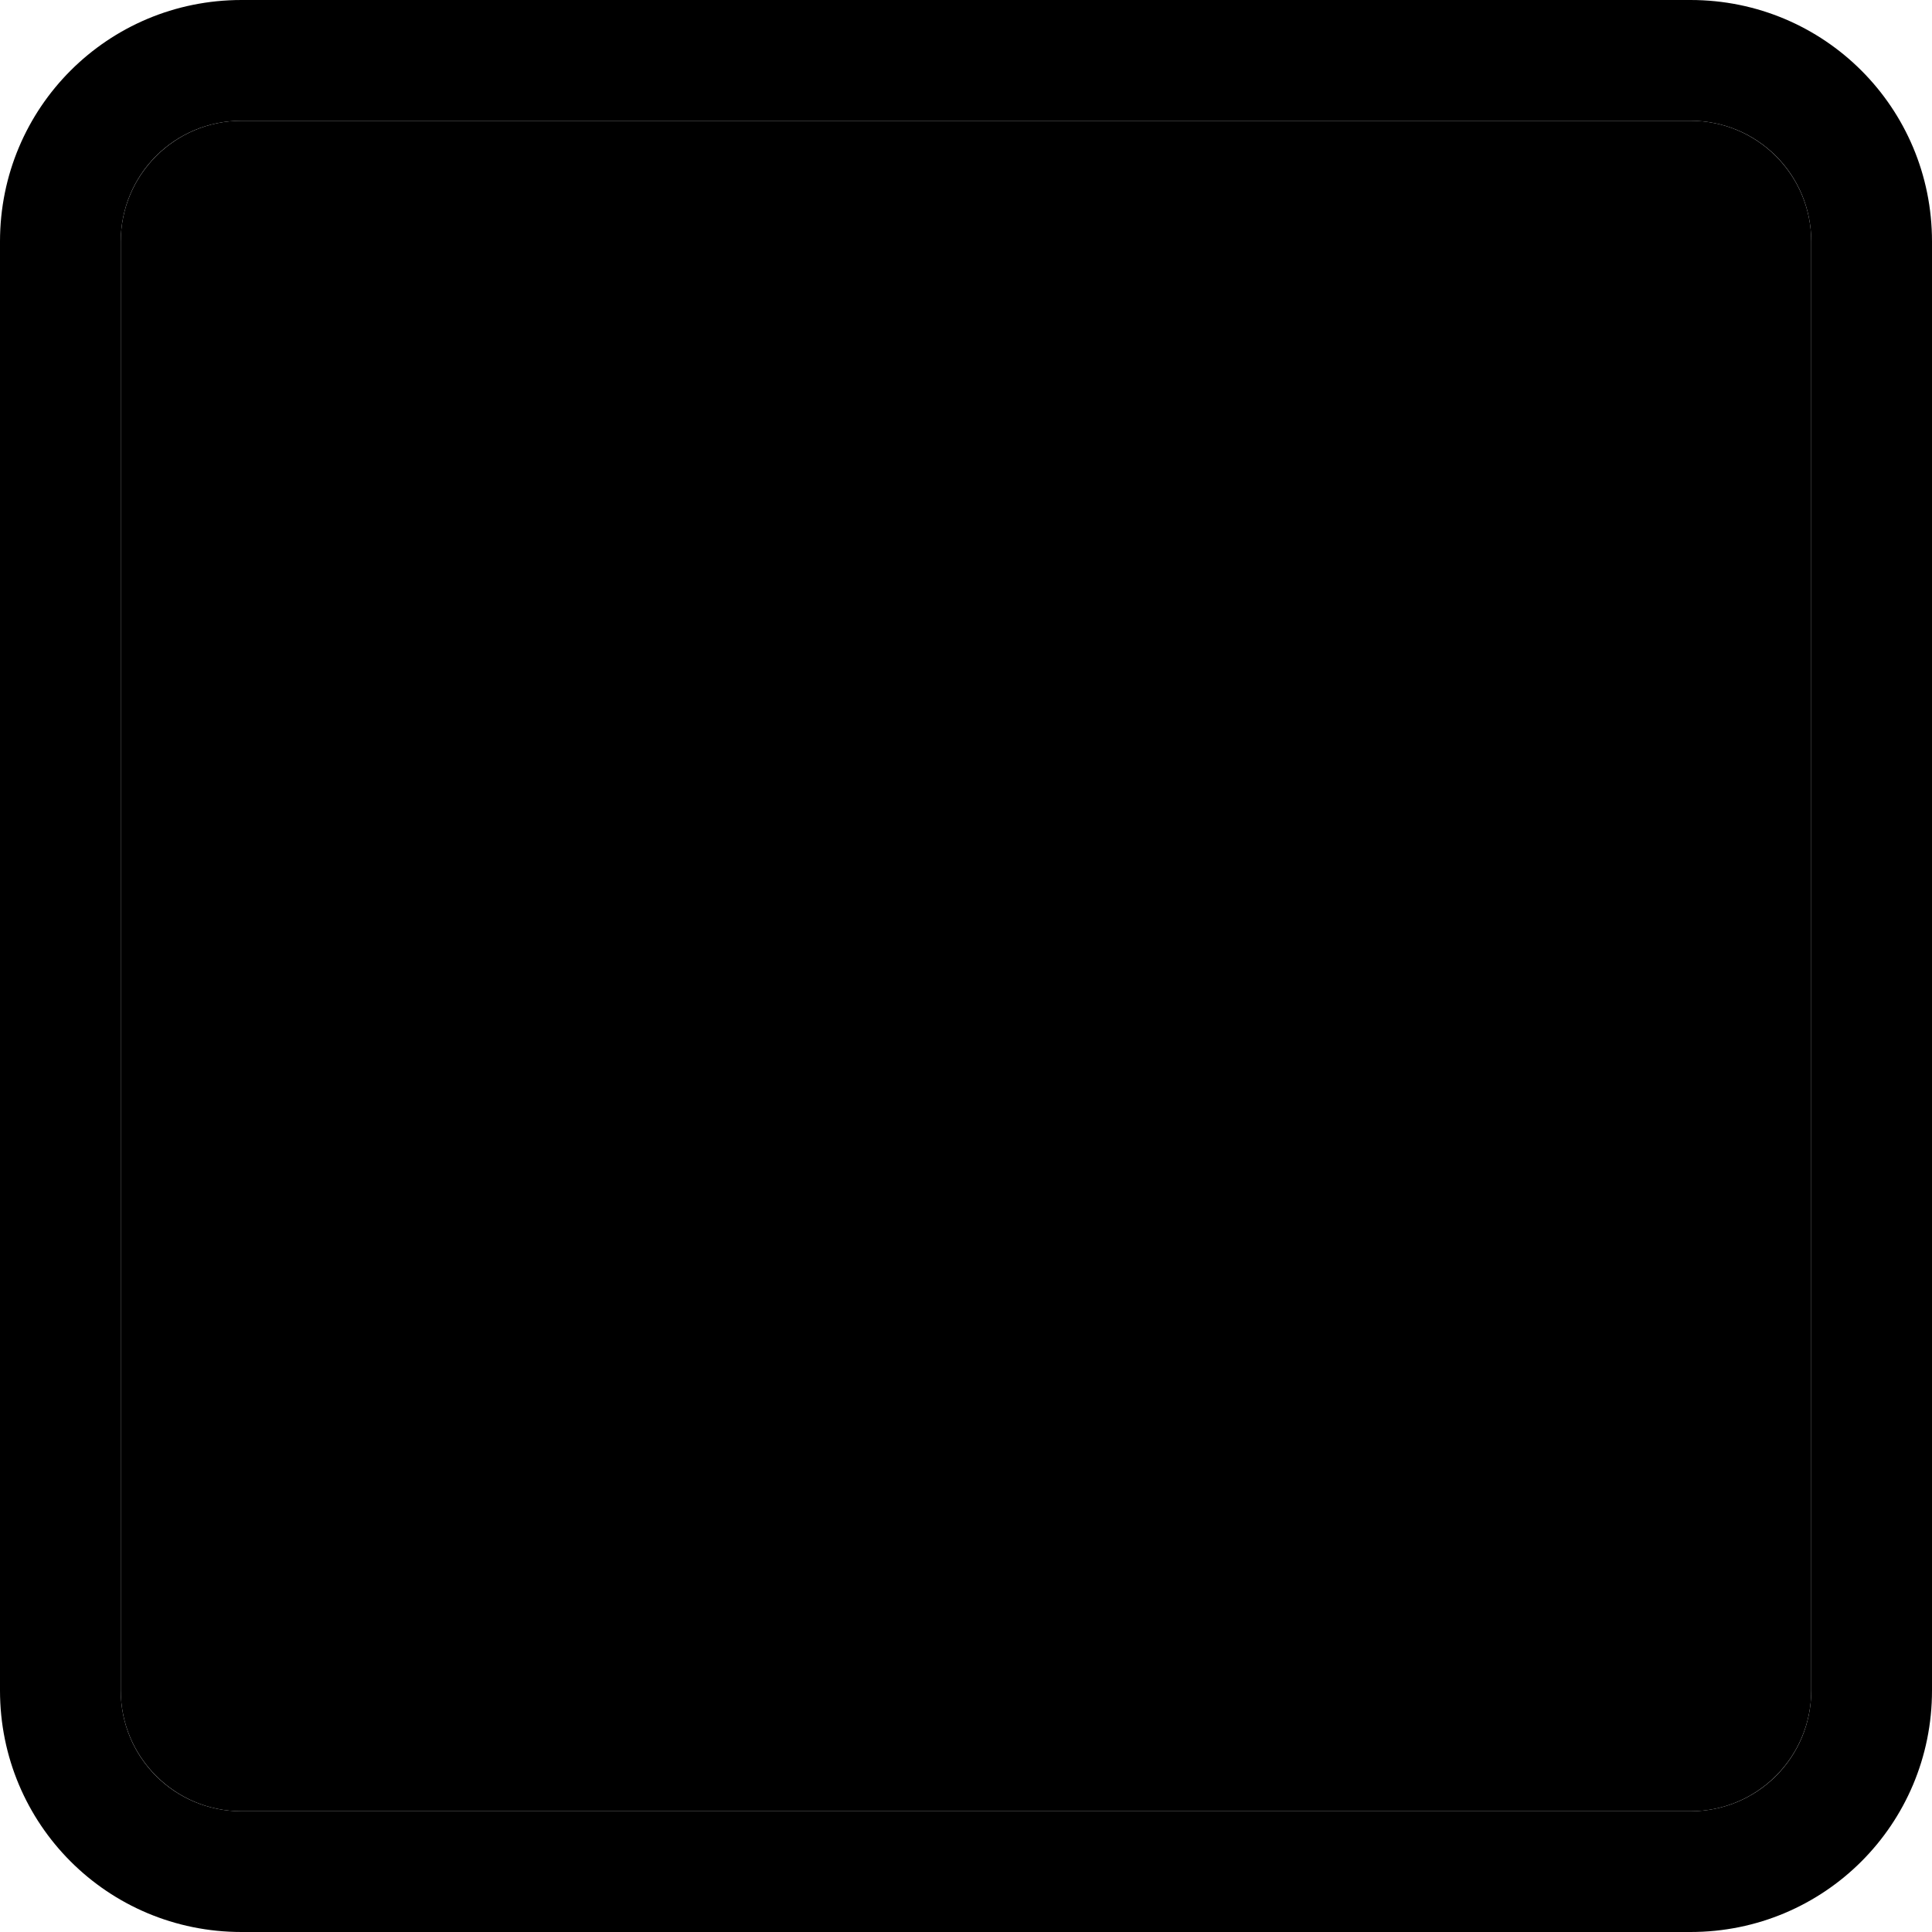
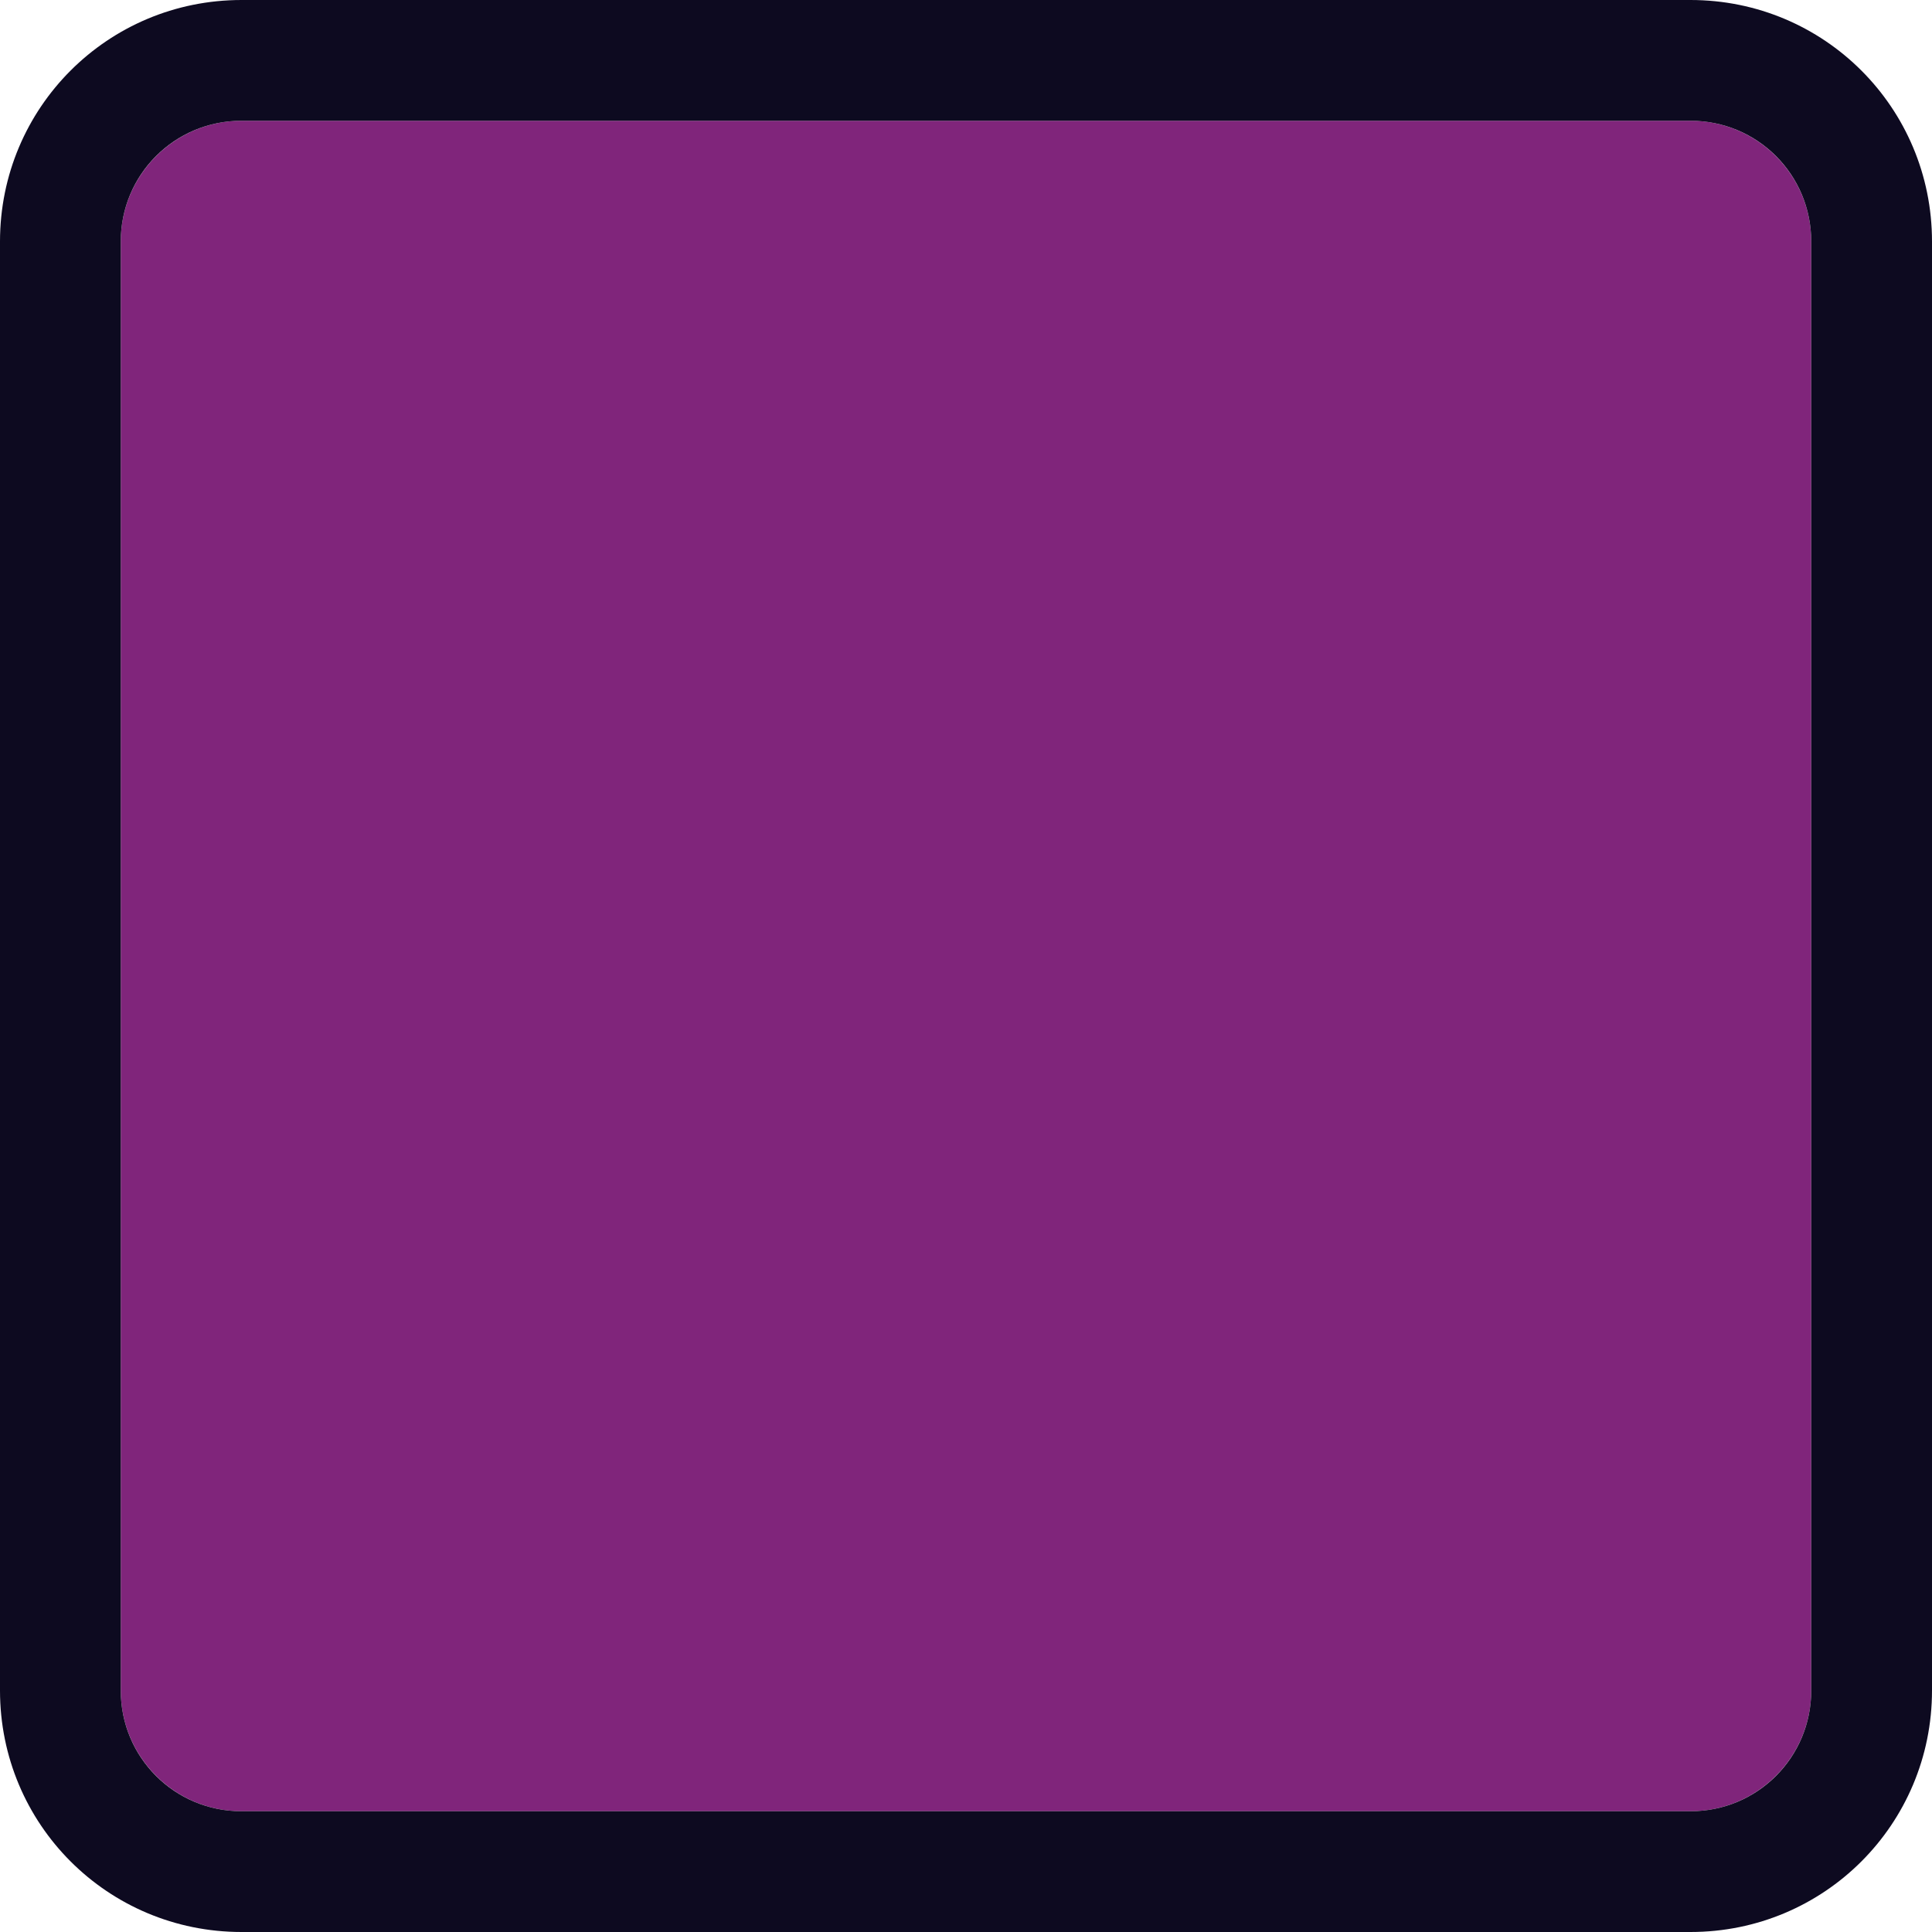
<svg xmlns="http://www.w3.org/2000/svg" viewBox="0 0 16 16">
  <g transform="translate(0 -1036.362)">
-     <rect width="14" x="1" y="1" rx="1" height="14" style="fill:#999999999999" transform="translate(0 1036.362)" />
-     <path style="fill:#111111111111" d="M 2 0 C 0.892 0 3.2526065e-18 0.892 0 2 L 0 14 C 0 15.108 0.892 16 2 16 L 14 16 C 15.108 16 16 15.108 16 14 L 16 2 C 16 0.892 15.108 3.2526065e-18 14 0 L 2 0 z M 2 1 L 14 1 C 14.554 1 15 1.446 15 2 L 15 14 C 15 14.554 14.554 15 14 15 L 2 15 C 1.446 15 1 14.554 1 14 L 1 2 C 1 1.446 1.446 1 2 1 z " transform="translate(0 1036.362)" />
+     <rect width="14" x="1" y="1" rx="1" height="14" style="fill:#80257b" transform="translate(0 1036.362)" />
+     <path style="fill:#0d0a20" d="M 2 0 C 0.892 0 3.2526065e-18 0.892 0 2 L 0 14 C 0 15.108 0.892 16 2 16 L 14 16 C 15.108 16 16 15.108 16 14 L 16 2 C 16 0.892 15.108 3.2526065e-18 14 0 L 2 0 z M 2 1 L 14 1 C 14.554 1 15 1.446 15 2 L 15 14 C 15 14.554 14.554 15 14 15 L 2 15 C 1.446 15 1 14.554 1 14 L 1 2 C 1 1.446 1.446 1 2 1 z " transform="translate(0 1036.362)" />
  </g>
</svg>
